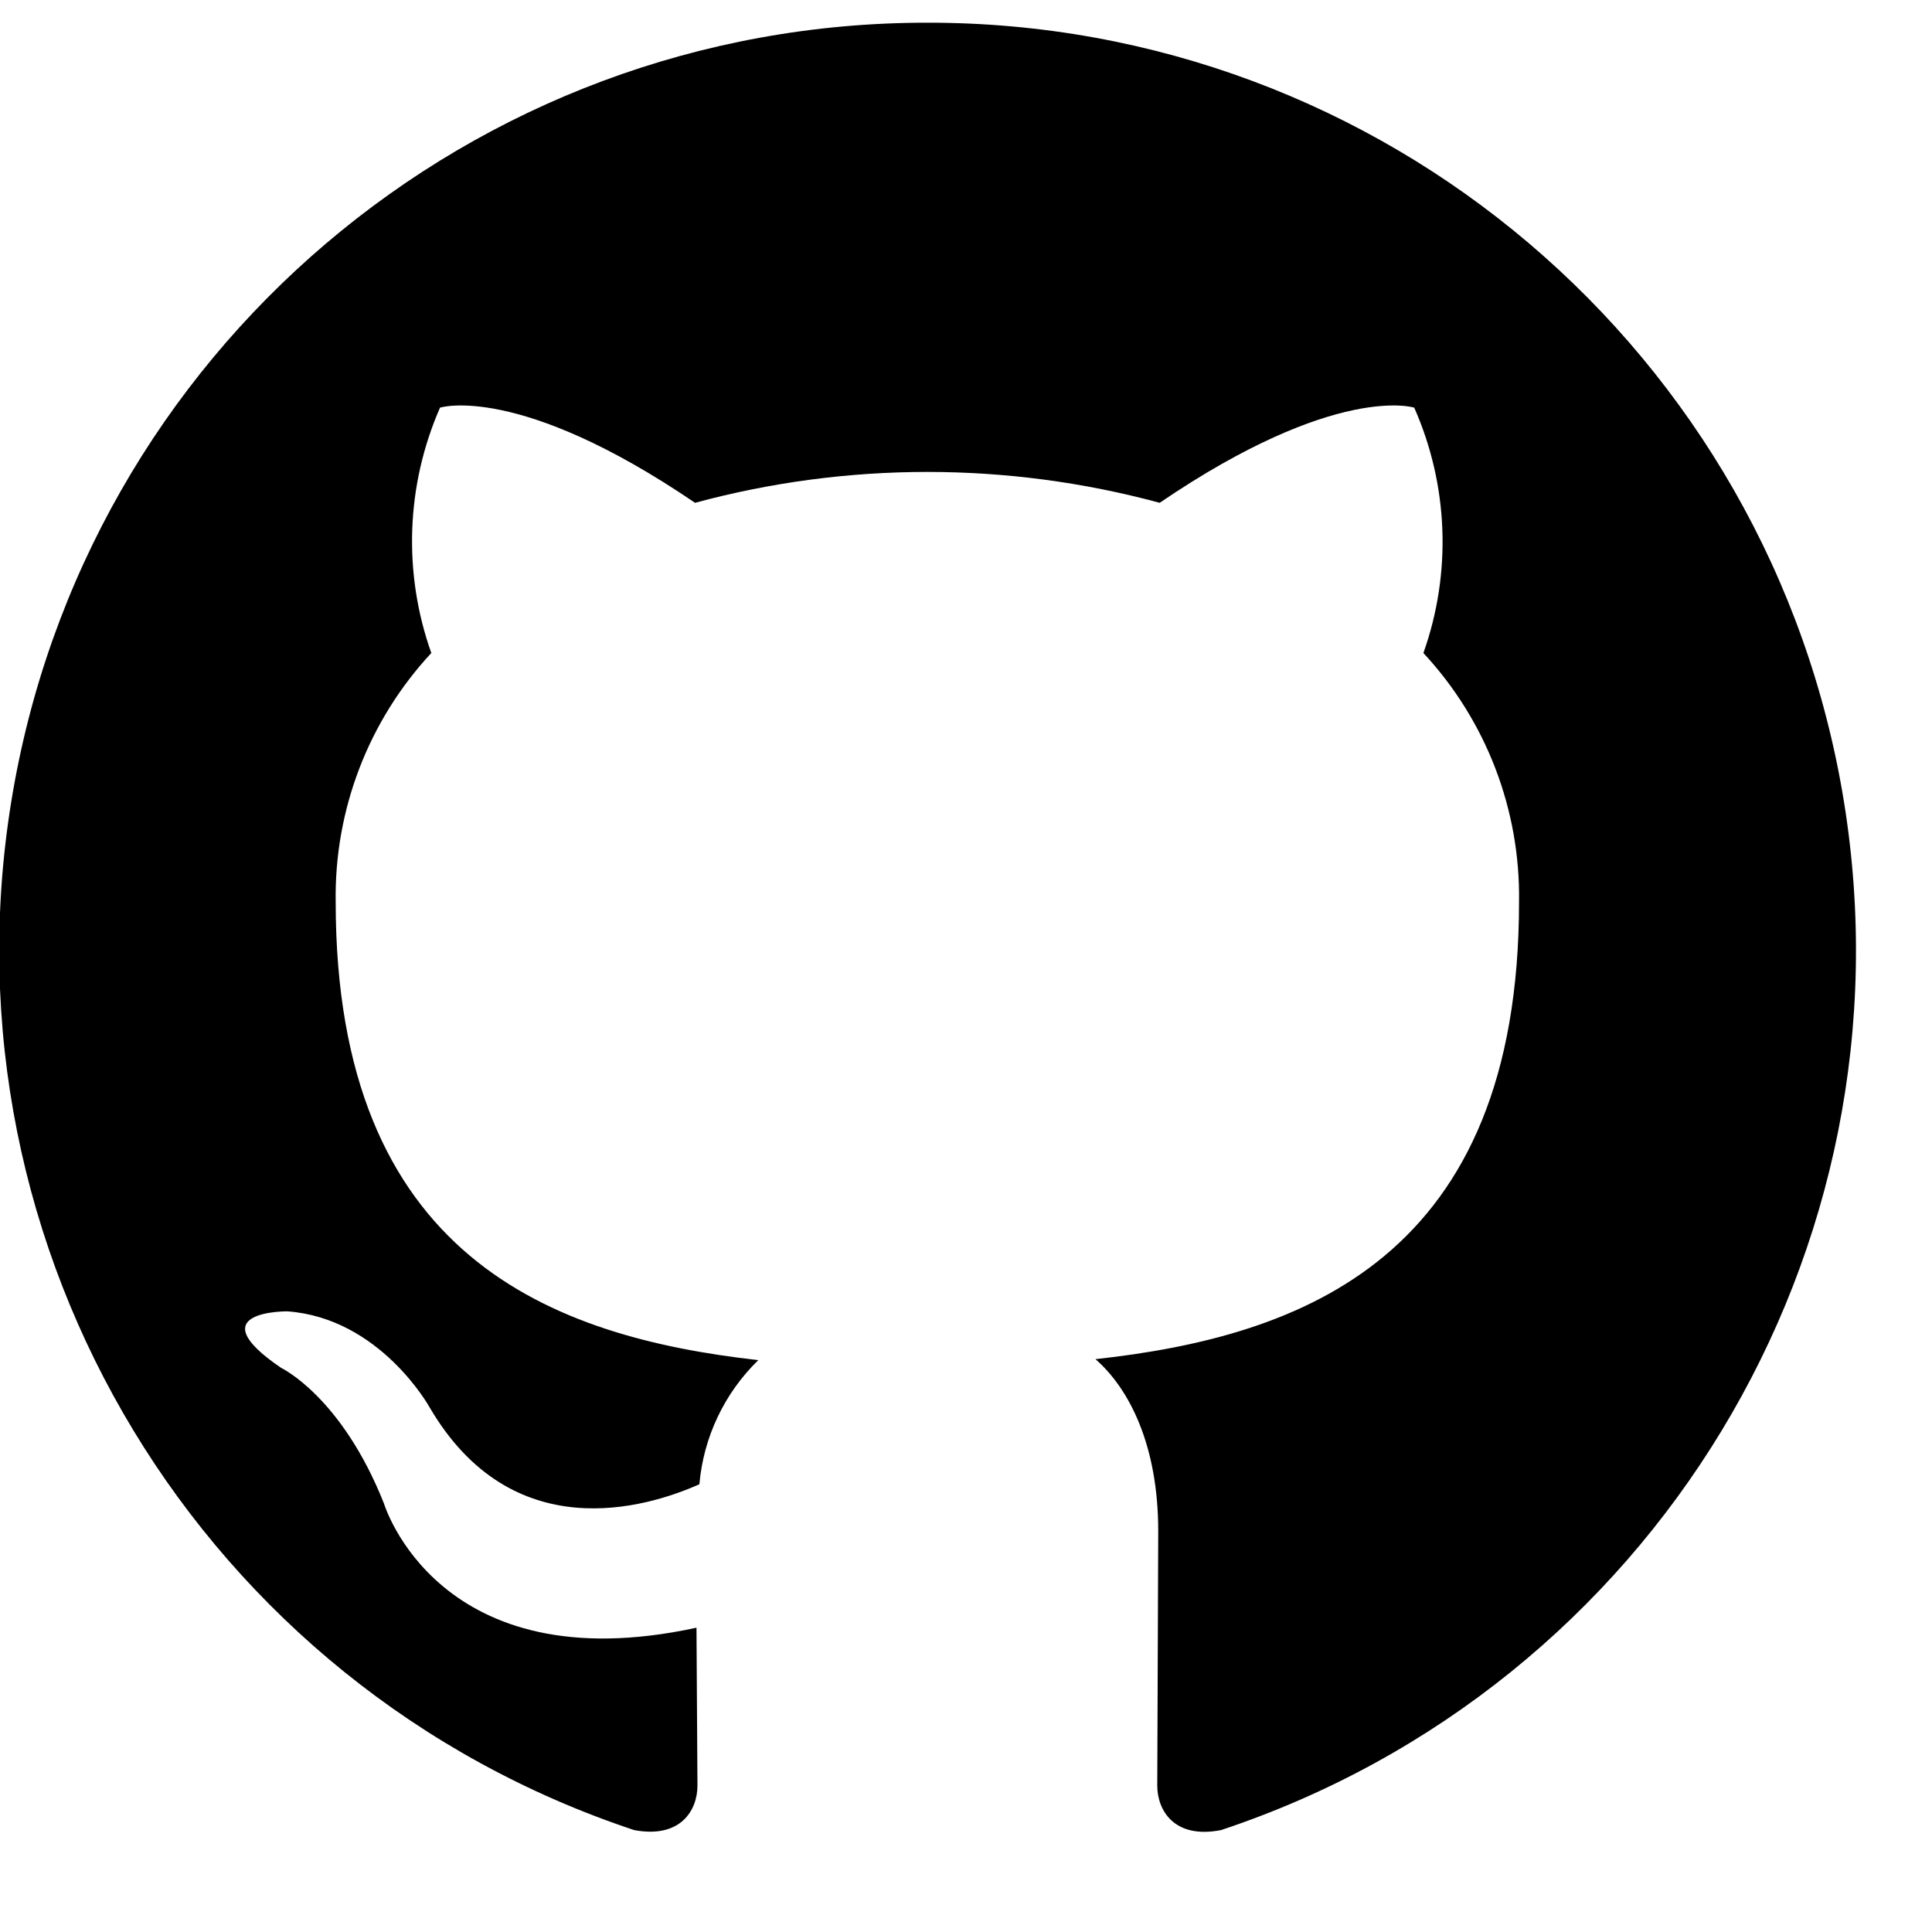
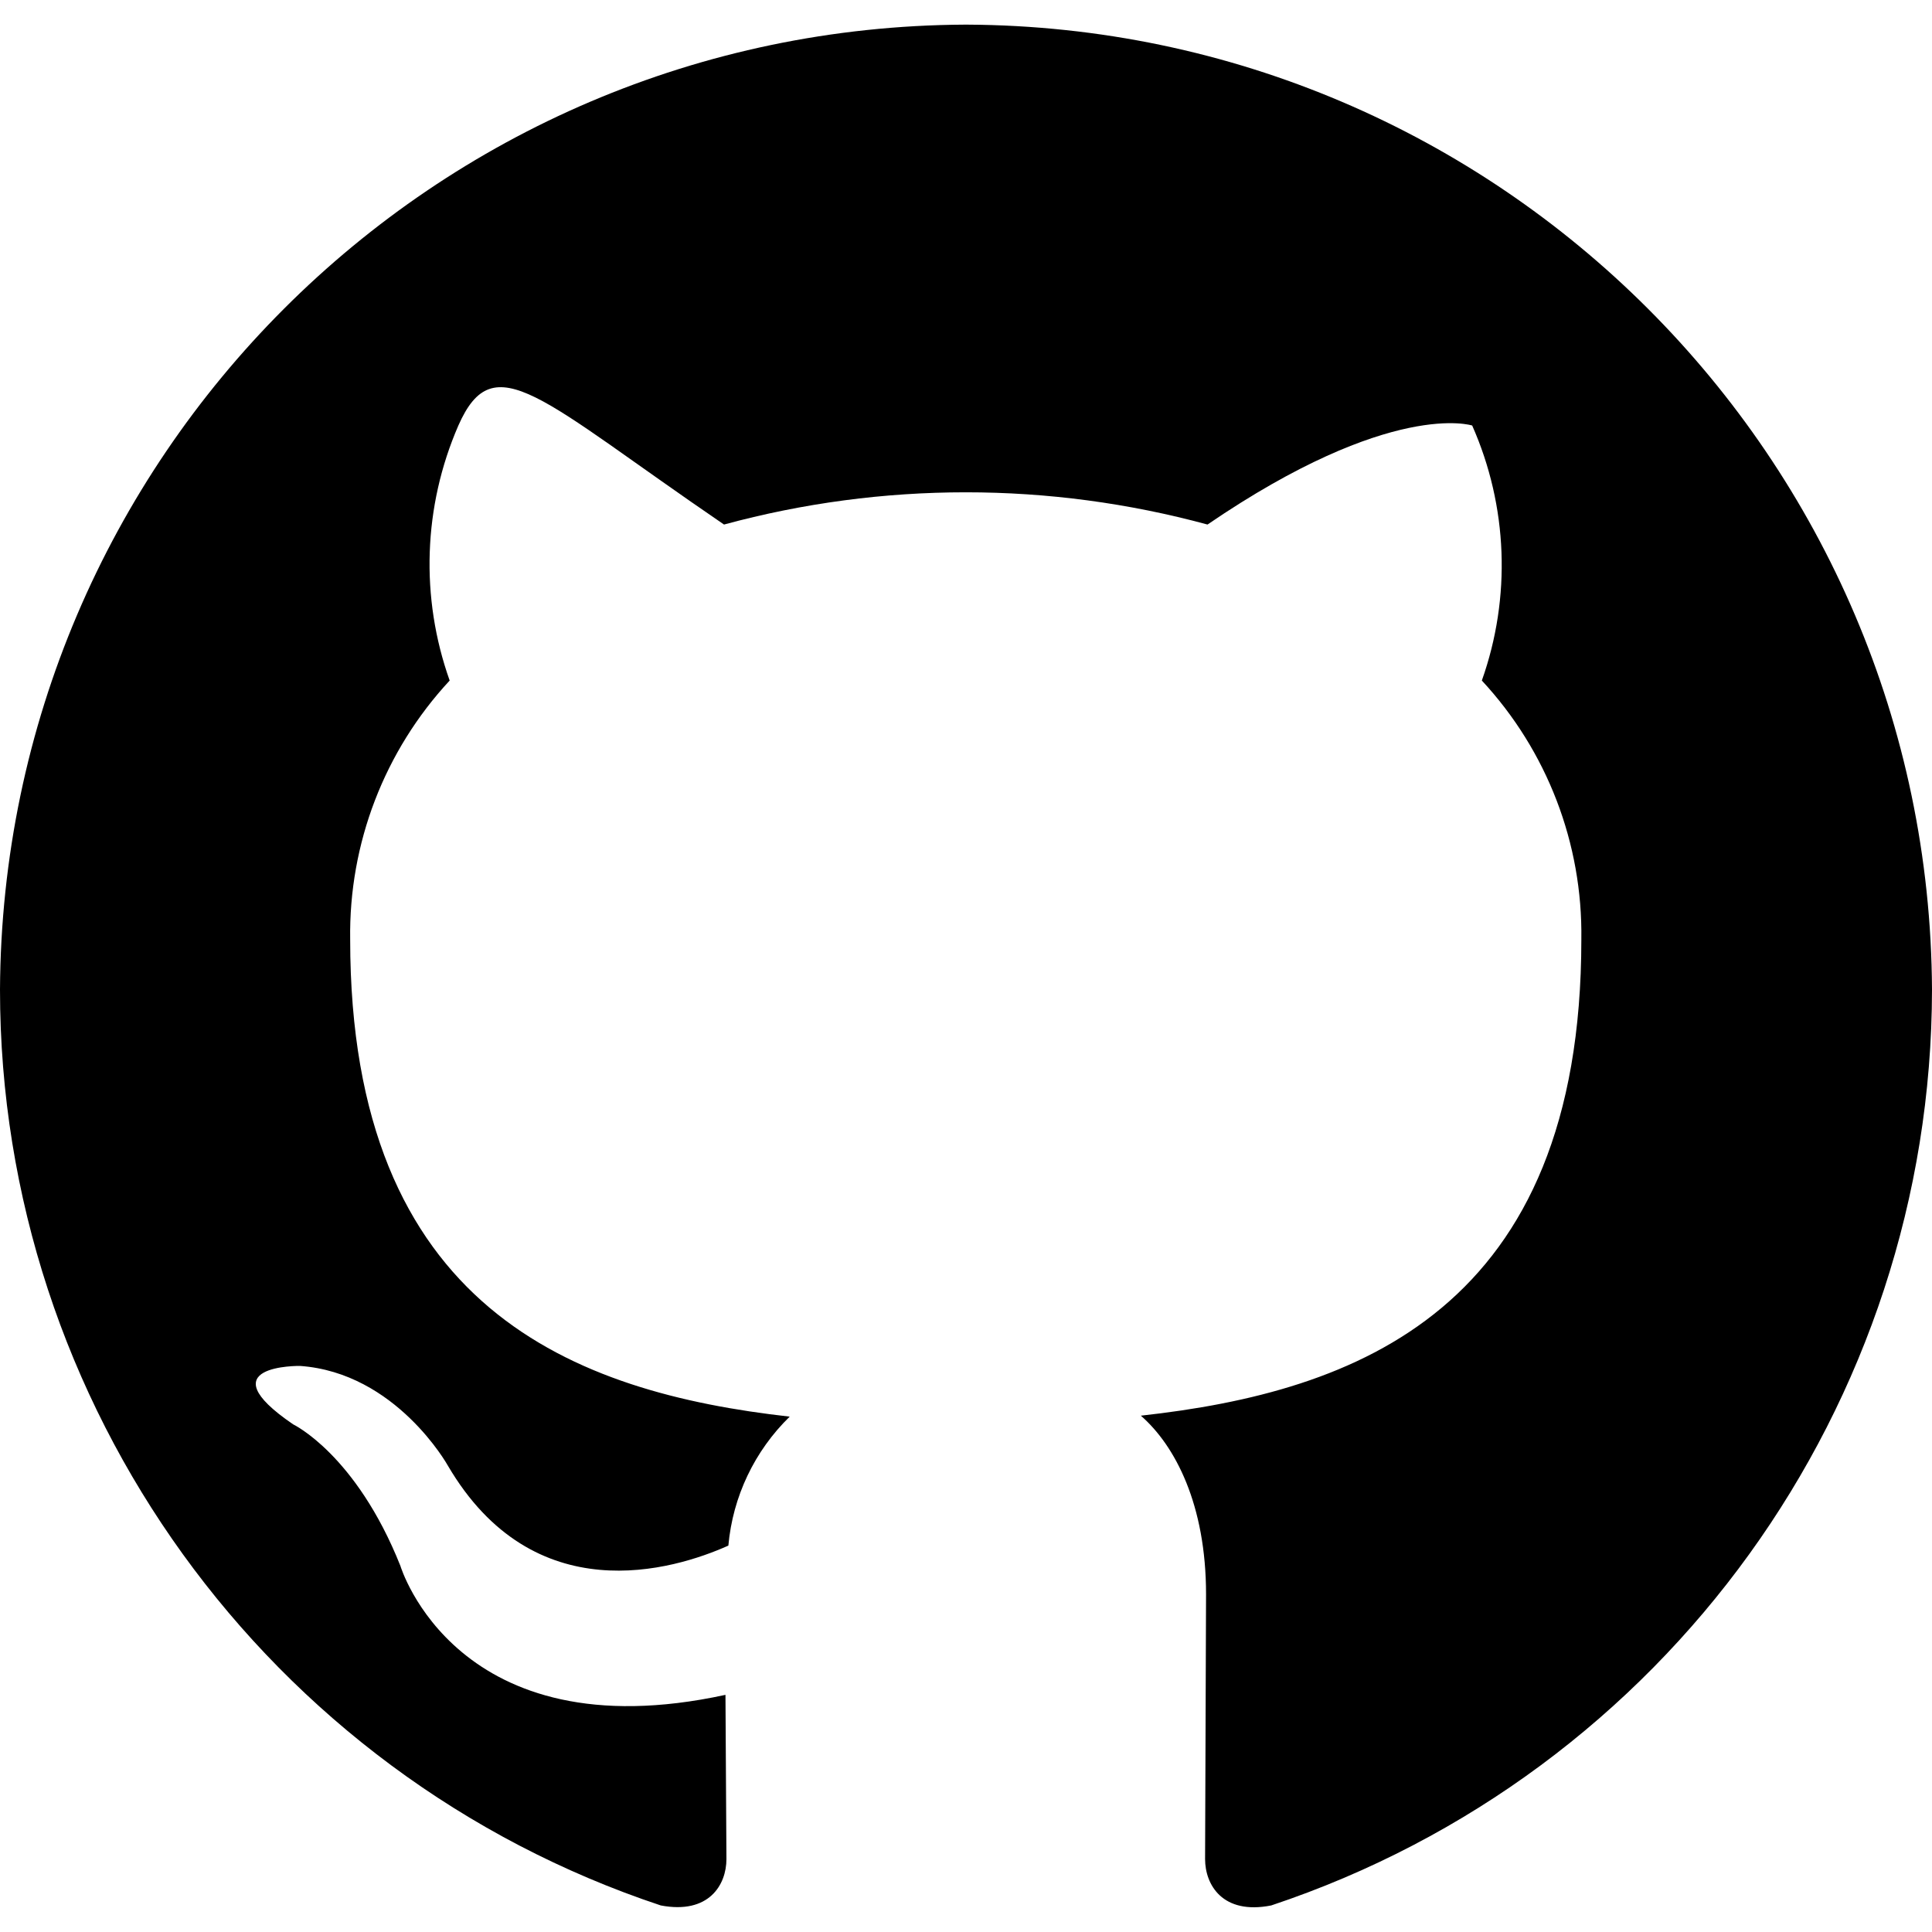
<svg xmlns="http://www.w3.org/2000/svg" viewBox="0 0 4 4" fill-rule="evenodd" clip-rule="evenodd" stroke-linejoin="round" stroke-miterlimit="1.414">
-   <path d="M1.92.047a1.92 1.92 0 0 0-.607 3.742c.096.018.131-.041.131-.092l-.002-.327c-.535.116-.647-.257-.647-.257-.088-.222-.213-.281-.213-.281-.175-.119.013-.117.013-.117.192.014.294.198.294.198.171.293.449.209.559.16a.408.408 0 0 1 .122-.257c-.427-.048-.875-.213-.875-.949a.74.74 0 0 1 .198-.515.69.69 0 0 1 .018-.508s.162-.052.528.197a1.842 1.842 0 0 1 .962 0c.366-.249.527-.197.527-.197a.687.687 0 0 1 .019.508.74.74 0 0 1 .198.515c0 .738-.449.9-.877.947.069.06.13.177.13.356l-.002.527c0 .051.035.111.132.092A1.92 1.92 0 0 0 1.92.047" fill="currentColor" />
+   <path d="M1.999.051h-.001A2.008 2.008 0 0 0 0 2.049c0 .859.553 1.625 1.368 1.896.1.019.136-.043.136-.096l-.002-.34c-.557.121-.673-.267-.673-.267-.092-.231-.222-.293-.222-.293-.182-.124.014-.121.014-.121.199.014.306.206.306.206.178.304.467.217.581.166a.426.426 0 0 1 .127-.267c-.444-.05-.91-.222-.91-.988a.771.771 0 0 1 .206-.536.719.719 0 0 1 .018-.528c.074-.168.169-.055.55.205a1.91 1.91 0 0 1 1.001 0c.381-.26.548-.205.548-.205a.714.714 0 0 1 .02.528.771.771 0 0 1 .206.536c0 .768-.467.937-.912.986.071.062.135.184.135.37l-.002.548c0 .053.036.116.137.096A2.001 2.001 0 0 0 4 2.049 2.008 2.008 0 0 0 2.002.051h-.003" fill="currentColor" />
</svg>
